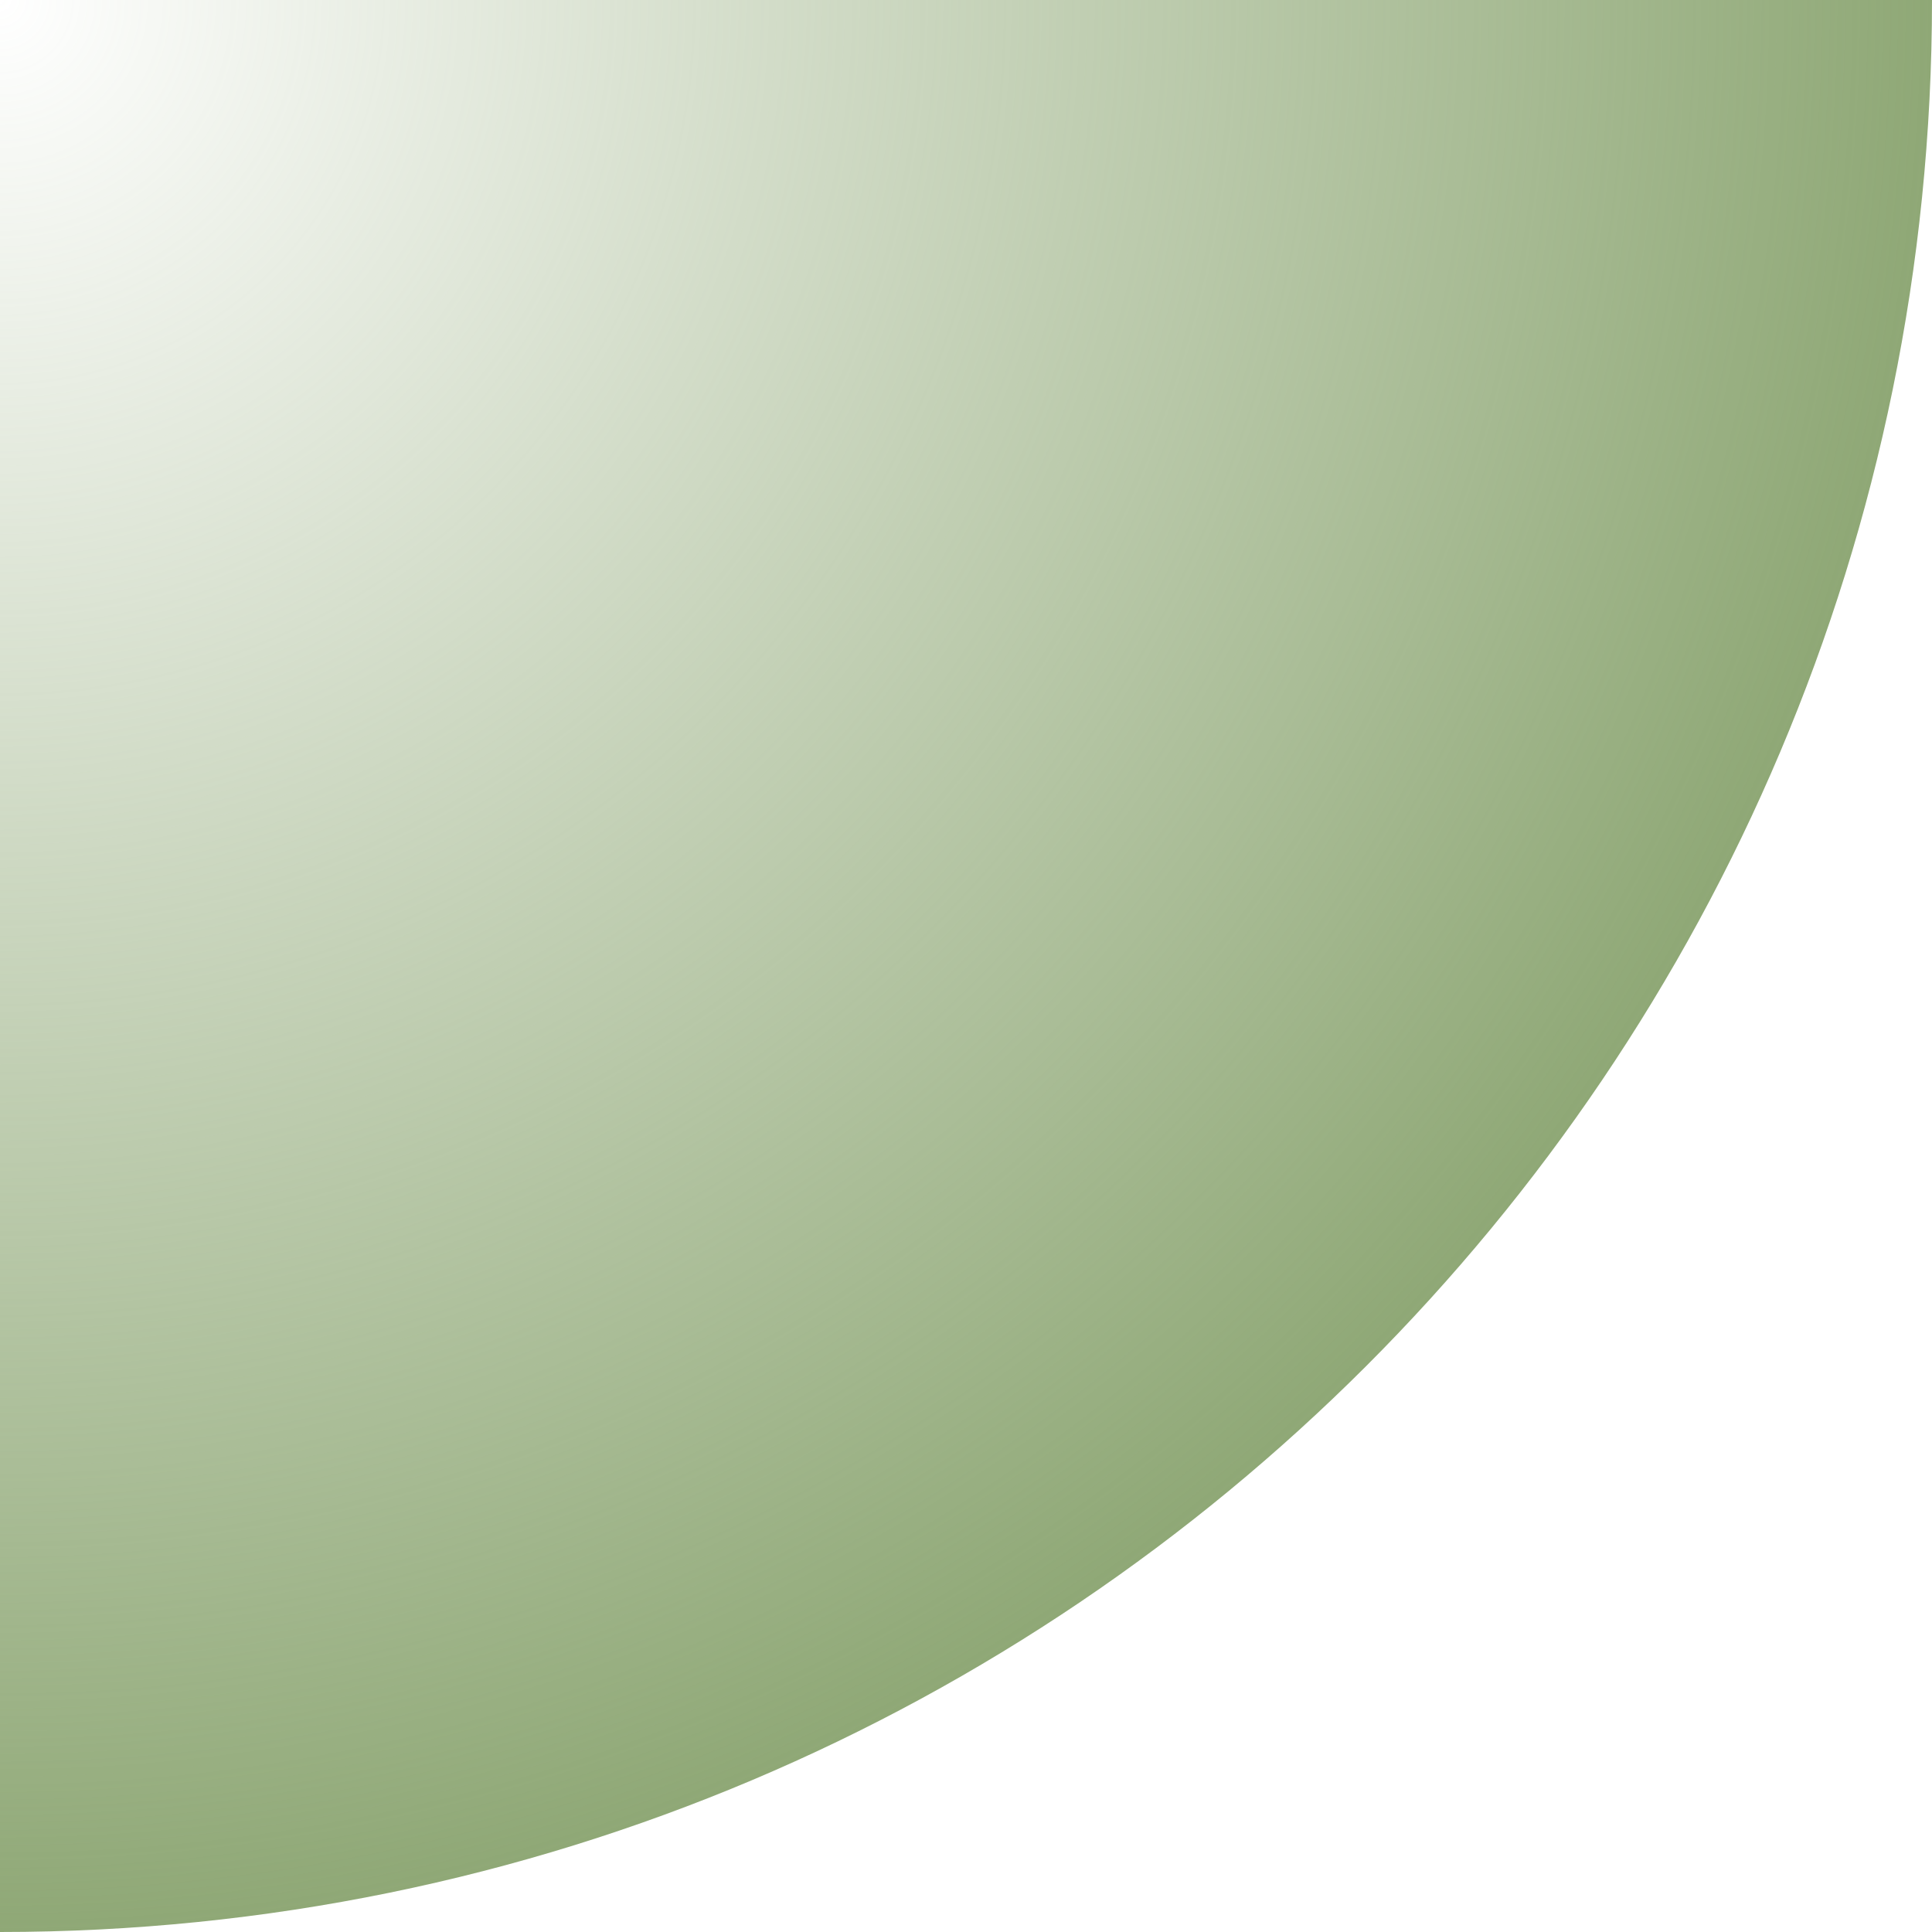
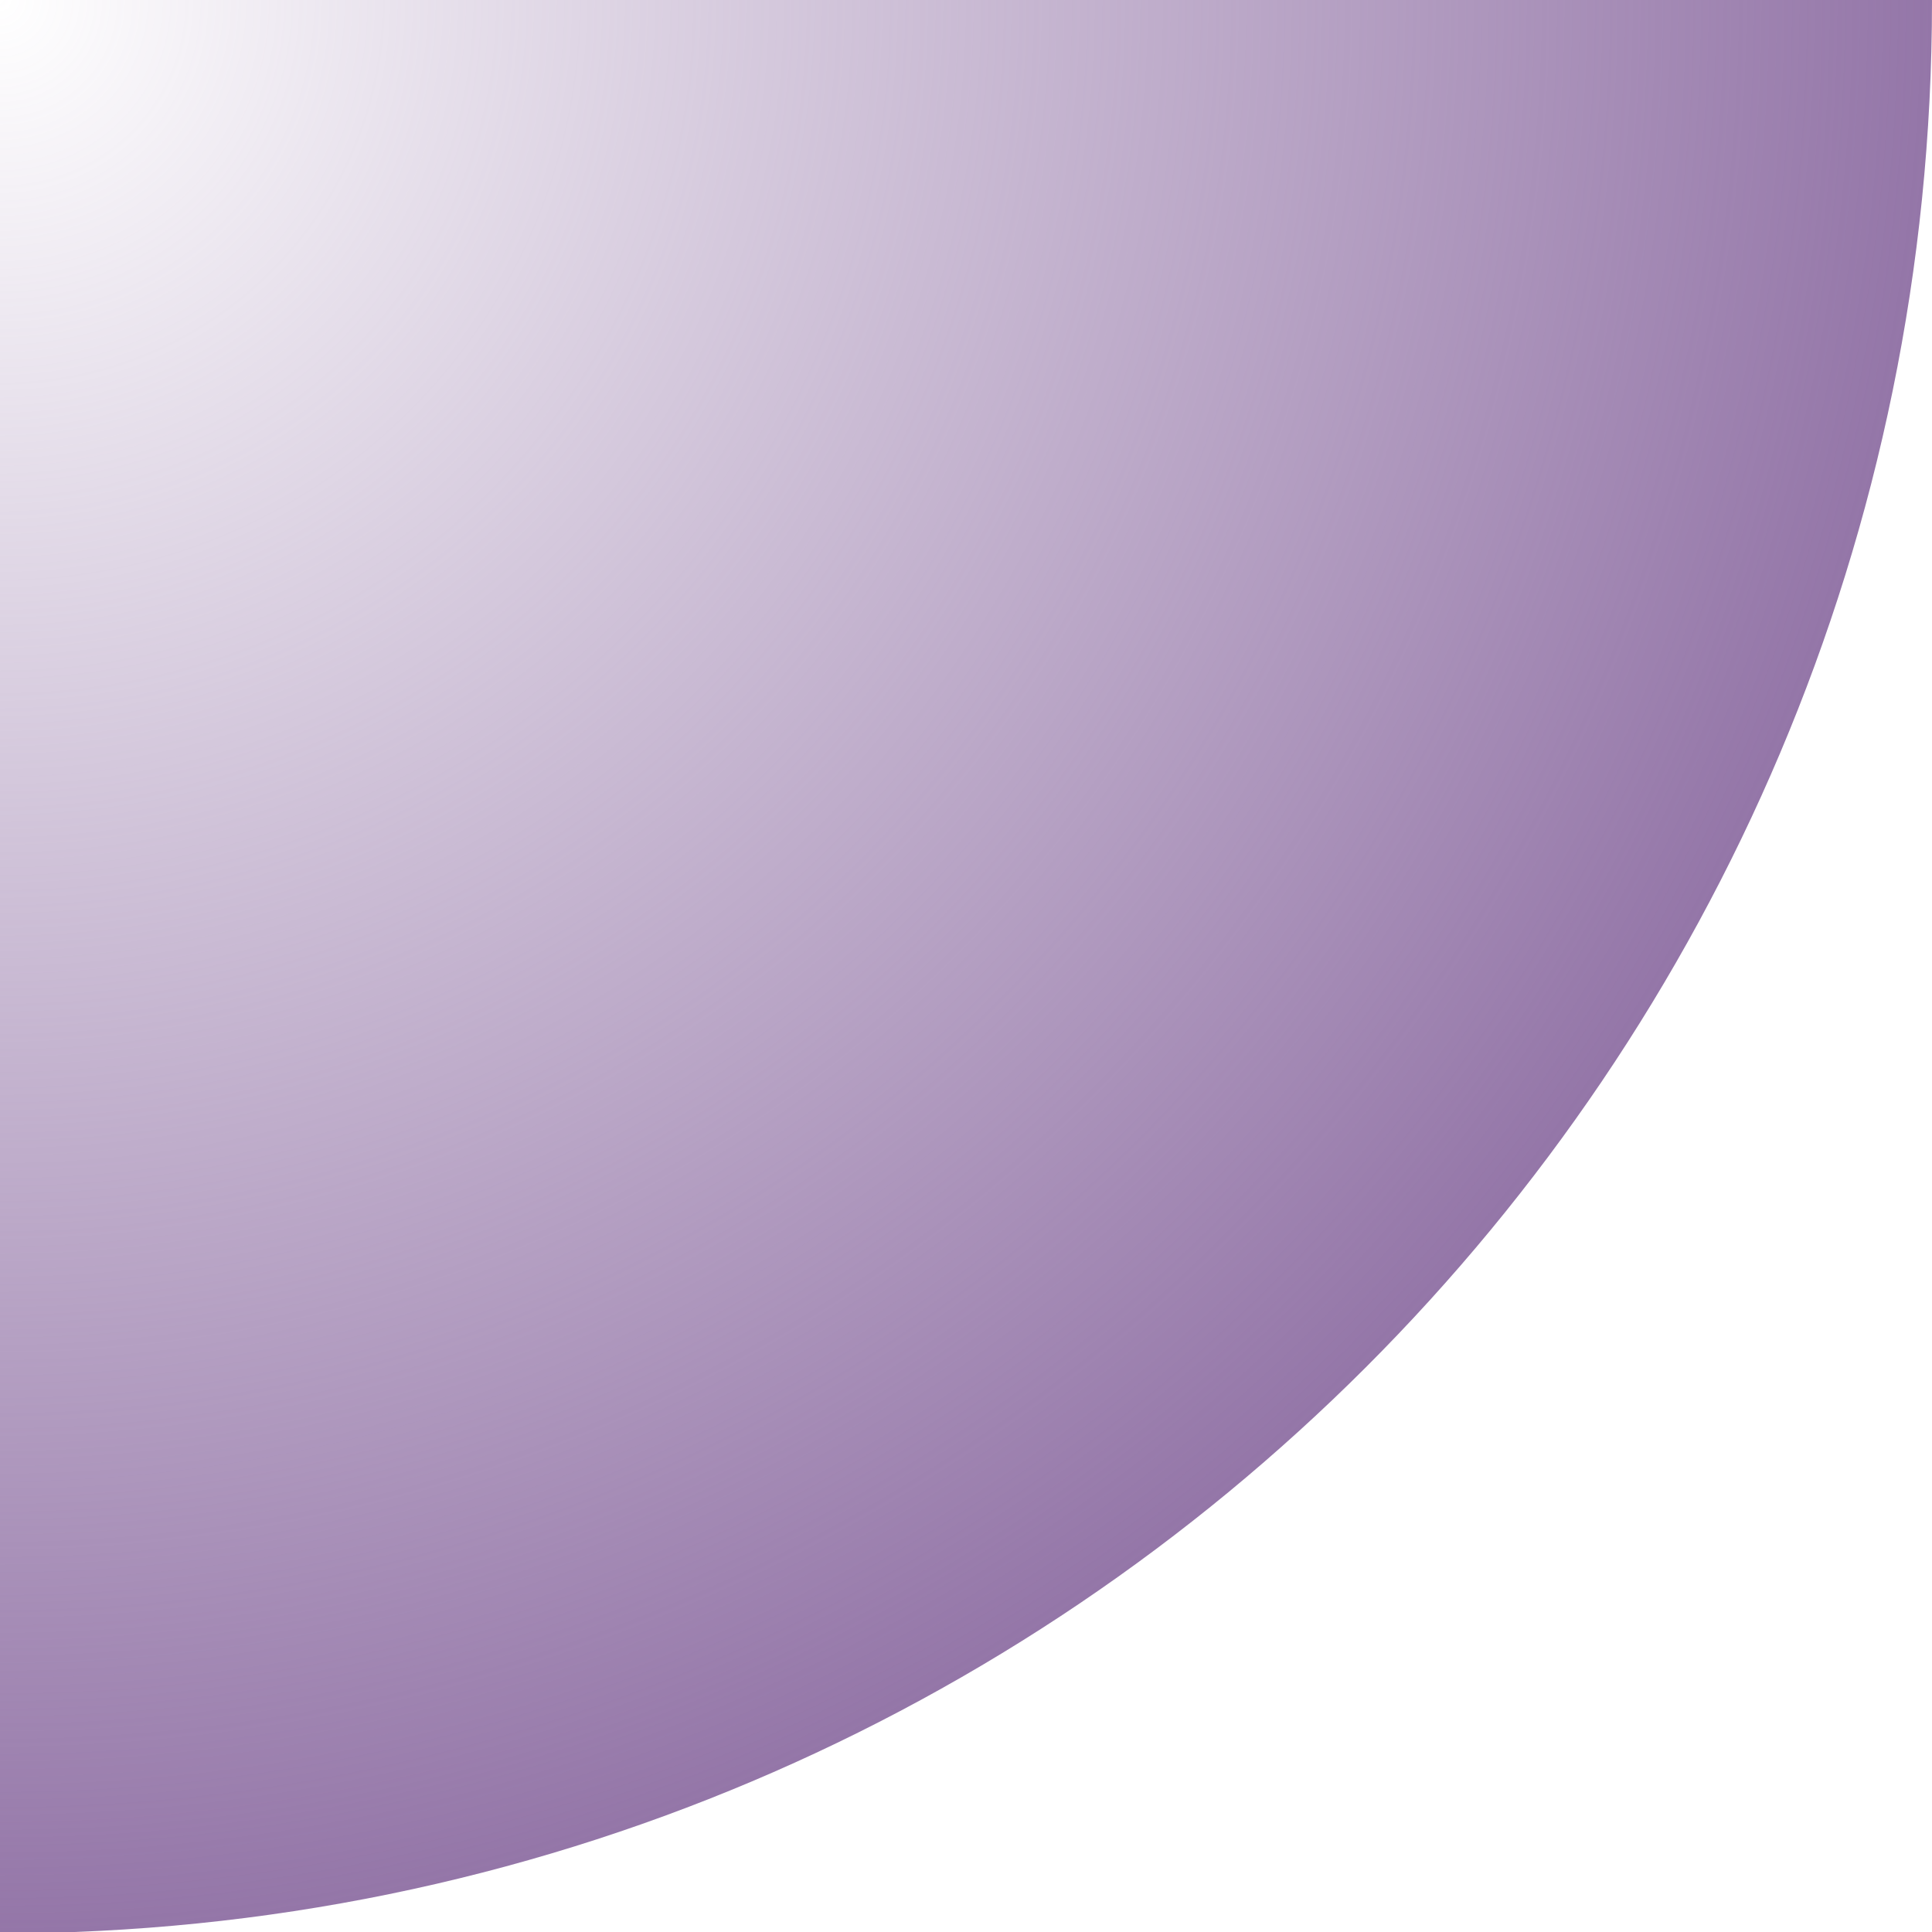
- <svg xmlns="http://www.w3.org/2000/svg" xmlns:xlink="http://www.w3.org/1999/xlink" width="52" height="52" id="svg2" version="1.1">
-   <defs id="defs4">
-     <linearGradient id="linearGradient3857">
-       <stop style="stop-color:#8fa876;stop-opacity:0" offset="0" id="stop3859" />
-       <stop style="stop-color:#8fa876;stop-opacity:1" offset="1" id="stop3861" />
-     </linearGradient>
-     <radialGradient xlink:href="#linearGradient3857" id="radialGradient3863" cx="0" cy="0" fx="0" fy="0" r="52" gradientUnits="userSpaceOnUse" />
-   </defs>
+ <svg xmlns="http://www.w3.org/2000/svg" version="1.1" id="svg2" x="0px" y="0px" viewBox="0 0 52 52" style="enable-background:new 0 0 52 52;" xml:space="preserve">
+   <style type="text/css">
+ 	.st0{fill:url(#path2991_1_);}
+ </style>
  <g id="layer1" transform="translate(0,-1000.362)">
-     <path style="fill:url(#radialGradient3863);fill-rule:evenodd;stroke:#000000;stroke-width:0;stroke-linecap:butt;stroke-linejoin:miter;stroke-opacity:1;stroke-miterlimit:4;stroke-dasharray:none;fill-opacity:1" id="path2991" d="M 52,0 A 52,52 0 0 1 0,52 52,52 0 0 1 -52,0 52,52 0 0 1 0,-52 52,52 0 0 1 52,0 Z" transform="translate(0,1000.362)" />
+     <radialGradient id="path2991_1_" cx="0" cy="1054.362" r="52" gradientTransform="matrix(1 0 0 -1 0 2054.724)" gradientUnits="userSpaceOnUse">
+       <stop offset="0" style="stop-color:#9476A8;stop-opacity:0" />
+       <stop offset="1" style="stop-color:#9476A8" />
+     </radialGradient>
+     <path id="path2991" class="st0" d="   M52,1000.4c0,28.7-23.3,52-52,52s-52-23.3-52-52c0-28.7,23.3-52,52-52S52,971.6,52,1000.4z" />
  </g>
</svg>
